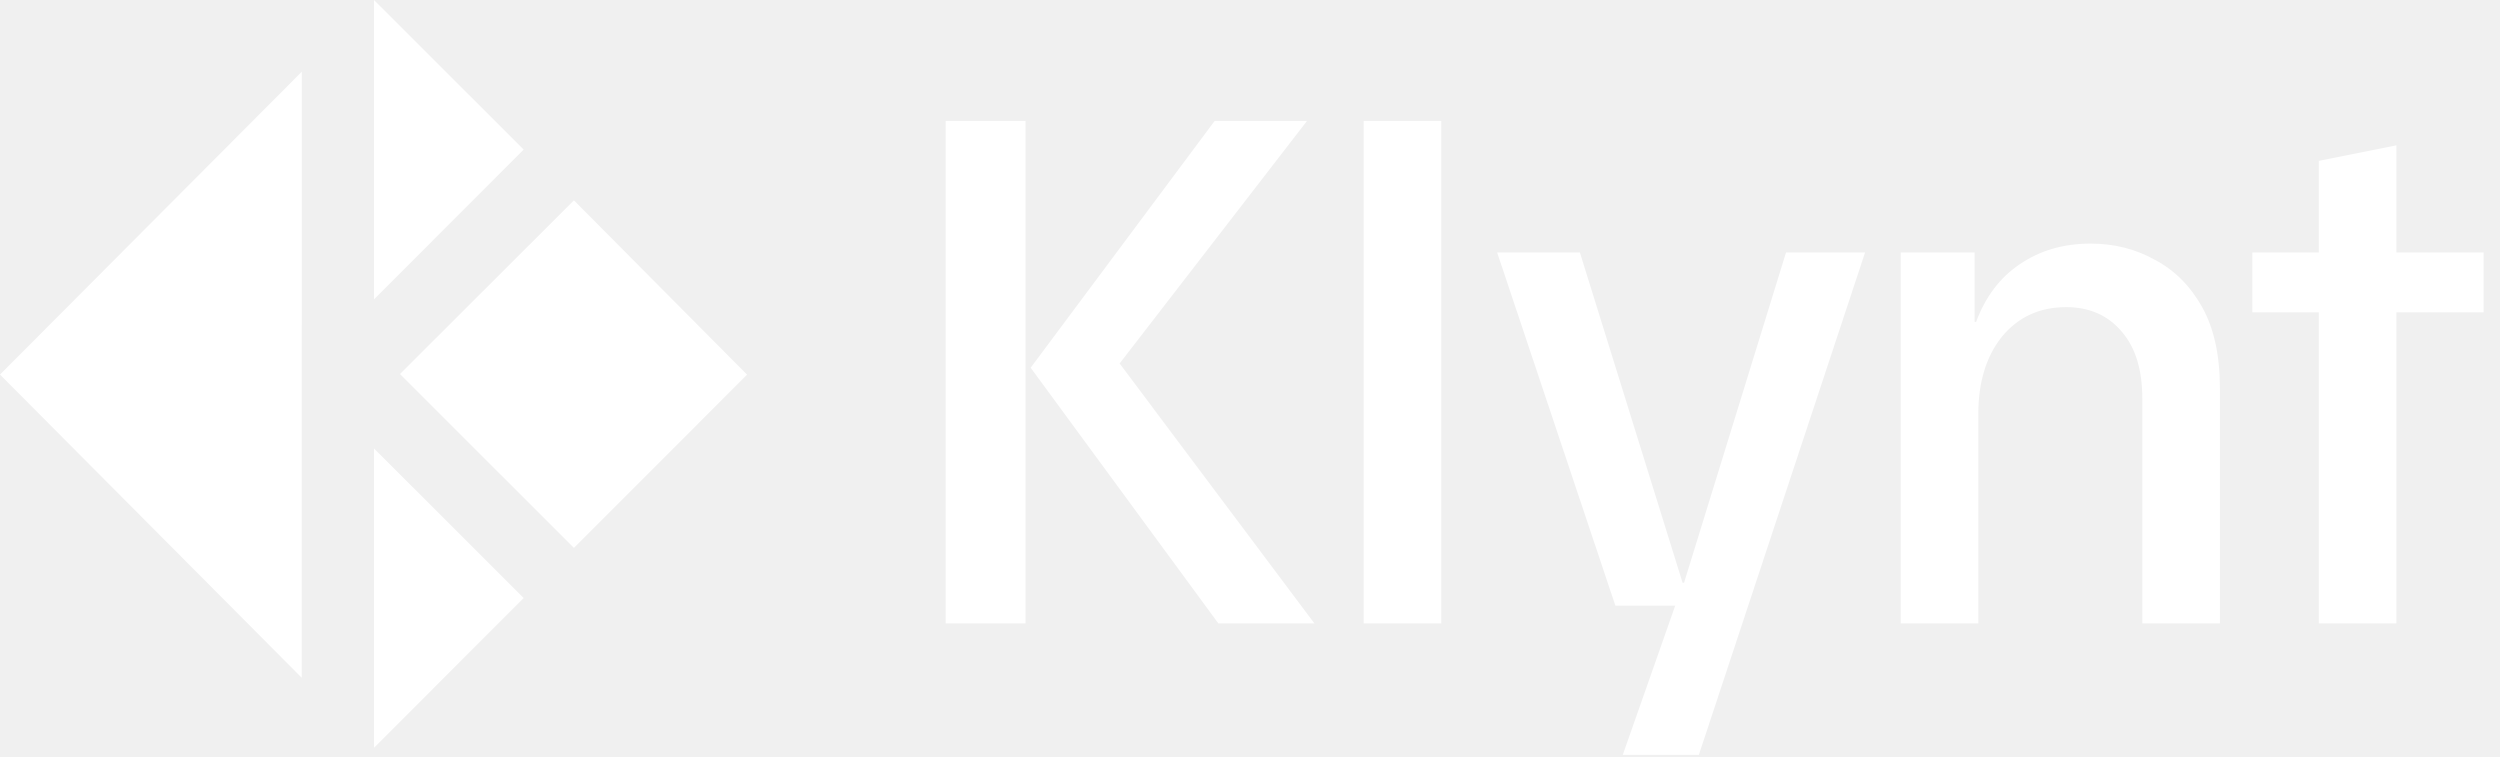
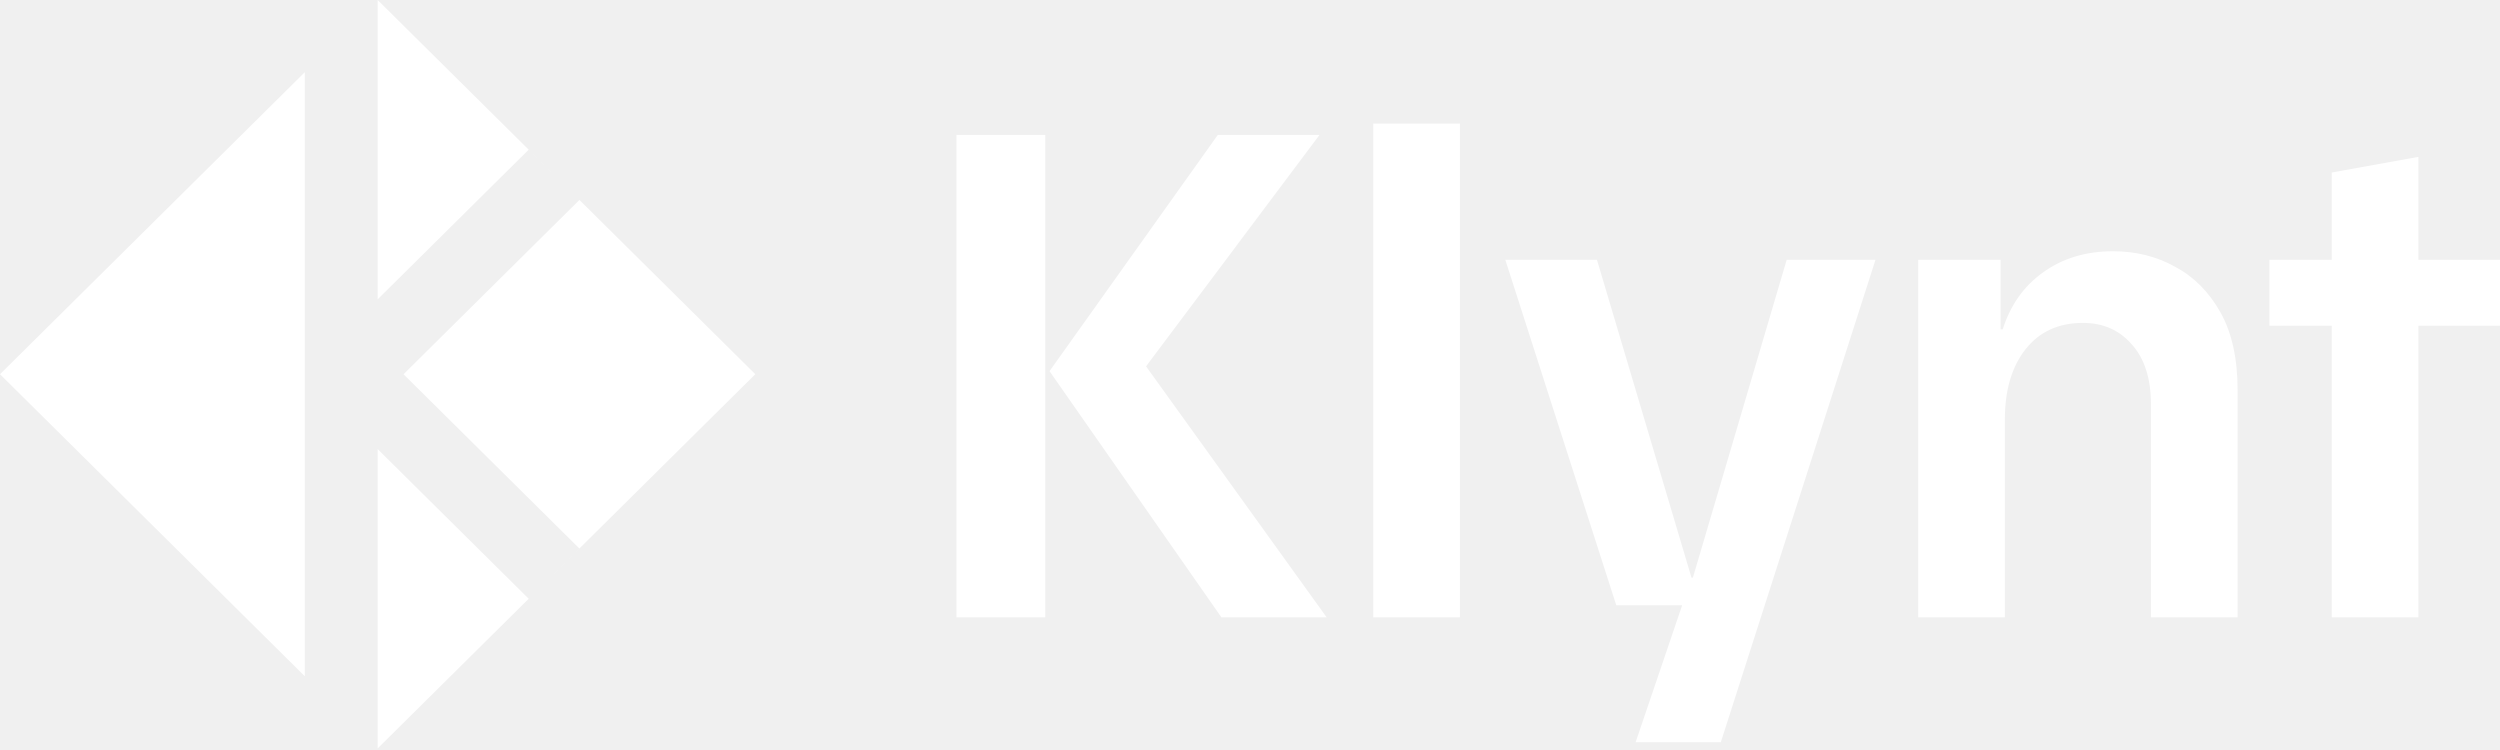
- <svg xmlns="http://www.w3.org/2000/svg" width="109" height="33" viewBox="0 0 109 33" fill="none">
-   <path d="M22.832 26.074L16.308 32.602L16.306 19.553L22.832 26.074ZM13.156 29.551L0 16.331L13.158 3.127L13.156 29.551ZM32.572 16.335L25.023 23.889L17.44 16.307L25.023 8.735L32.572 16.335ZM22.832 6.521L16.308 13.05L16.306 0L22.832 6.521Z" fill="white" />
-   <path d="M101.1 13.617V27.179H104.483V13.617H108.284V11.007H104.483V6.336L101.1 7.013V11.007H98.201V13.617H101.1Z" fill="white" />
-   <path d="M82.871 27.179V11.007H86.093V14.036H86.157C86.565 12.94 87.198 12.103 88.058 11.523C88.938 10.921 89.969 10.621 91.15 10.621C92.181 10.621 93.115 10.857 93.953 11.329C94.812 11.78 95.499 12.468 96.014 13.391C96.53 14.315 96.788 15.496 96.788 16.935V27.179H93.405V17.386C93.405 16.119 93.104 15.142 92.503 14.454C91.902 13.746 91.096 13.391 90.087 13.391C88.927 13.391 87.993 13.821 87.284 14.68C86.597 15.539 86.254 16.666 86.254 18.062V27.179H82.871Z" fill="white" />
-   <path d="M65.275 11.007H68.883L73.361 25.407H73.425L77.871 11.007H81.318L74.07 32.913H70.752L73.039 26.406H70.43L65.275 11.007Z" fill="white" />
-   <path d="M59.457 27.179V5.273H62.84V27.179H59.457Z" fill="white" />
-   <path d="M52.958 5.273H56.985L47.901 17.031L48.062 14.841L57.307 27.179H53.119L44.937 16.033L52.958 5.273ZM41.232 5.273H44.712V27.179H41.232V5.273Z" fill="white" />
+ <svg xmlns="http://www.w3.org/2000/svg" width="100" height="30" viewBox="0 0 100 30" fill="none">
+   <g clip-path="url(#clip0_532_18939)">
+     <g clip-path="url(#clip1_532_18939)">
+       <path d="M23.177 7.998L30.212 14.968L15.106 29.937L15.106 17.963L21.147 23.949L23.175 21.94L16.141 14.97L23.177 7.998L21.147 5.988L15.106 11.974L15.106 0L23.177 7.998ZM12.192 27.05L0 14.969L12.192 2.888L12.192 27.05Z" fill="white" />
+       <path d="M93.269 13.03V24.693H96.735V13.03H100V10.391H96.735V6.276L93.269 6.901V10.391H90.777V13.03H93.269Z" fill="white" />
+       <path d="M76.729 24.693V10.391H80.023V13.172H80.109C80.415 12.207 80.949 11.45 81.713 10.902C82.496 10.334 83.431 10.05 84.52 10.05C85.436 10.05 86.267 10.258 87.012 10.675C87.757 11.072 88.358 11.677 88.816 12.491C89.274 13.304 89.504 14.345 89.504 15.612V24.693H86.038V16.18C86.038 15.139 85.781 14.335 85.264 13.768C84.768 13.2 84.119 12.916 83.317 12.916C82.343 12.916 81.579 13.266 81.025 13.966C80.472 14.666 80.195 15.603 80.195 16.776V24.693H76.729Z" fill="white" />
+       <path d="M60.212 10.391H63.878L67.659 23.104H67.716L71.468 10.391H75.02L68.833 29.688H65.425L67.286 24.211H64.651L60.212 10.391Z" fill="white" />
+       <path d="M54.931 24.693V4.943H58.397V24.693H54.931Z" fill="white" />
+       <path d="M48.712 5.397H52.78L44.932 15.868L45.103 13.626L53.066 24.693H48.856L41.981 14.846L48.712 5.397ZM38.258 5.397H41.81V24.693H38.258V5.397Z" fill="white" />
+     </g>
+   </g>
+   <defs>
+     <clipPath id="clip0_532_18939">
+       <rect width="100" height="30" fill="white" />
+     </clipPath>
+     <clipPath id="clip1_532_18939">
+       <rect width="100" height="30" fill="white" />
+     </clipPath>
+   </defs>
</svg>
